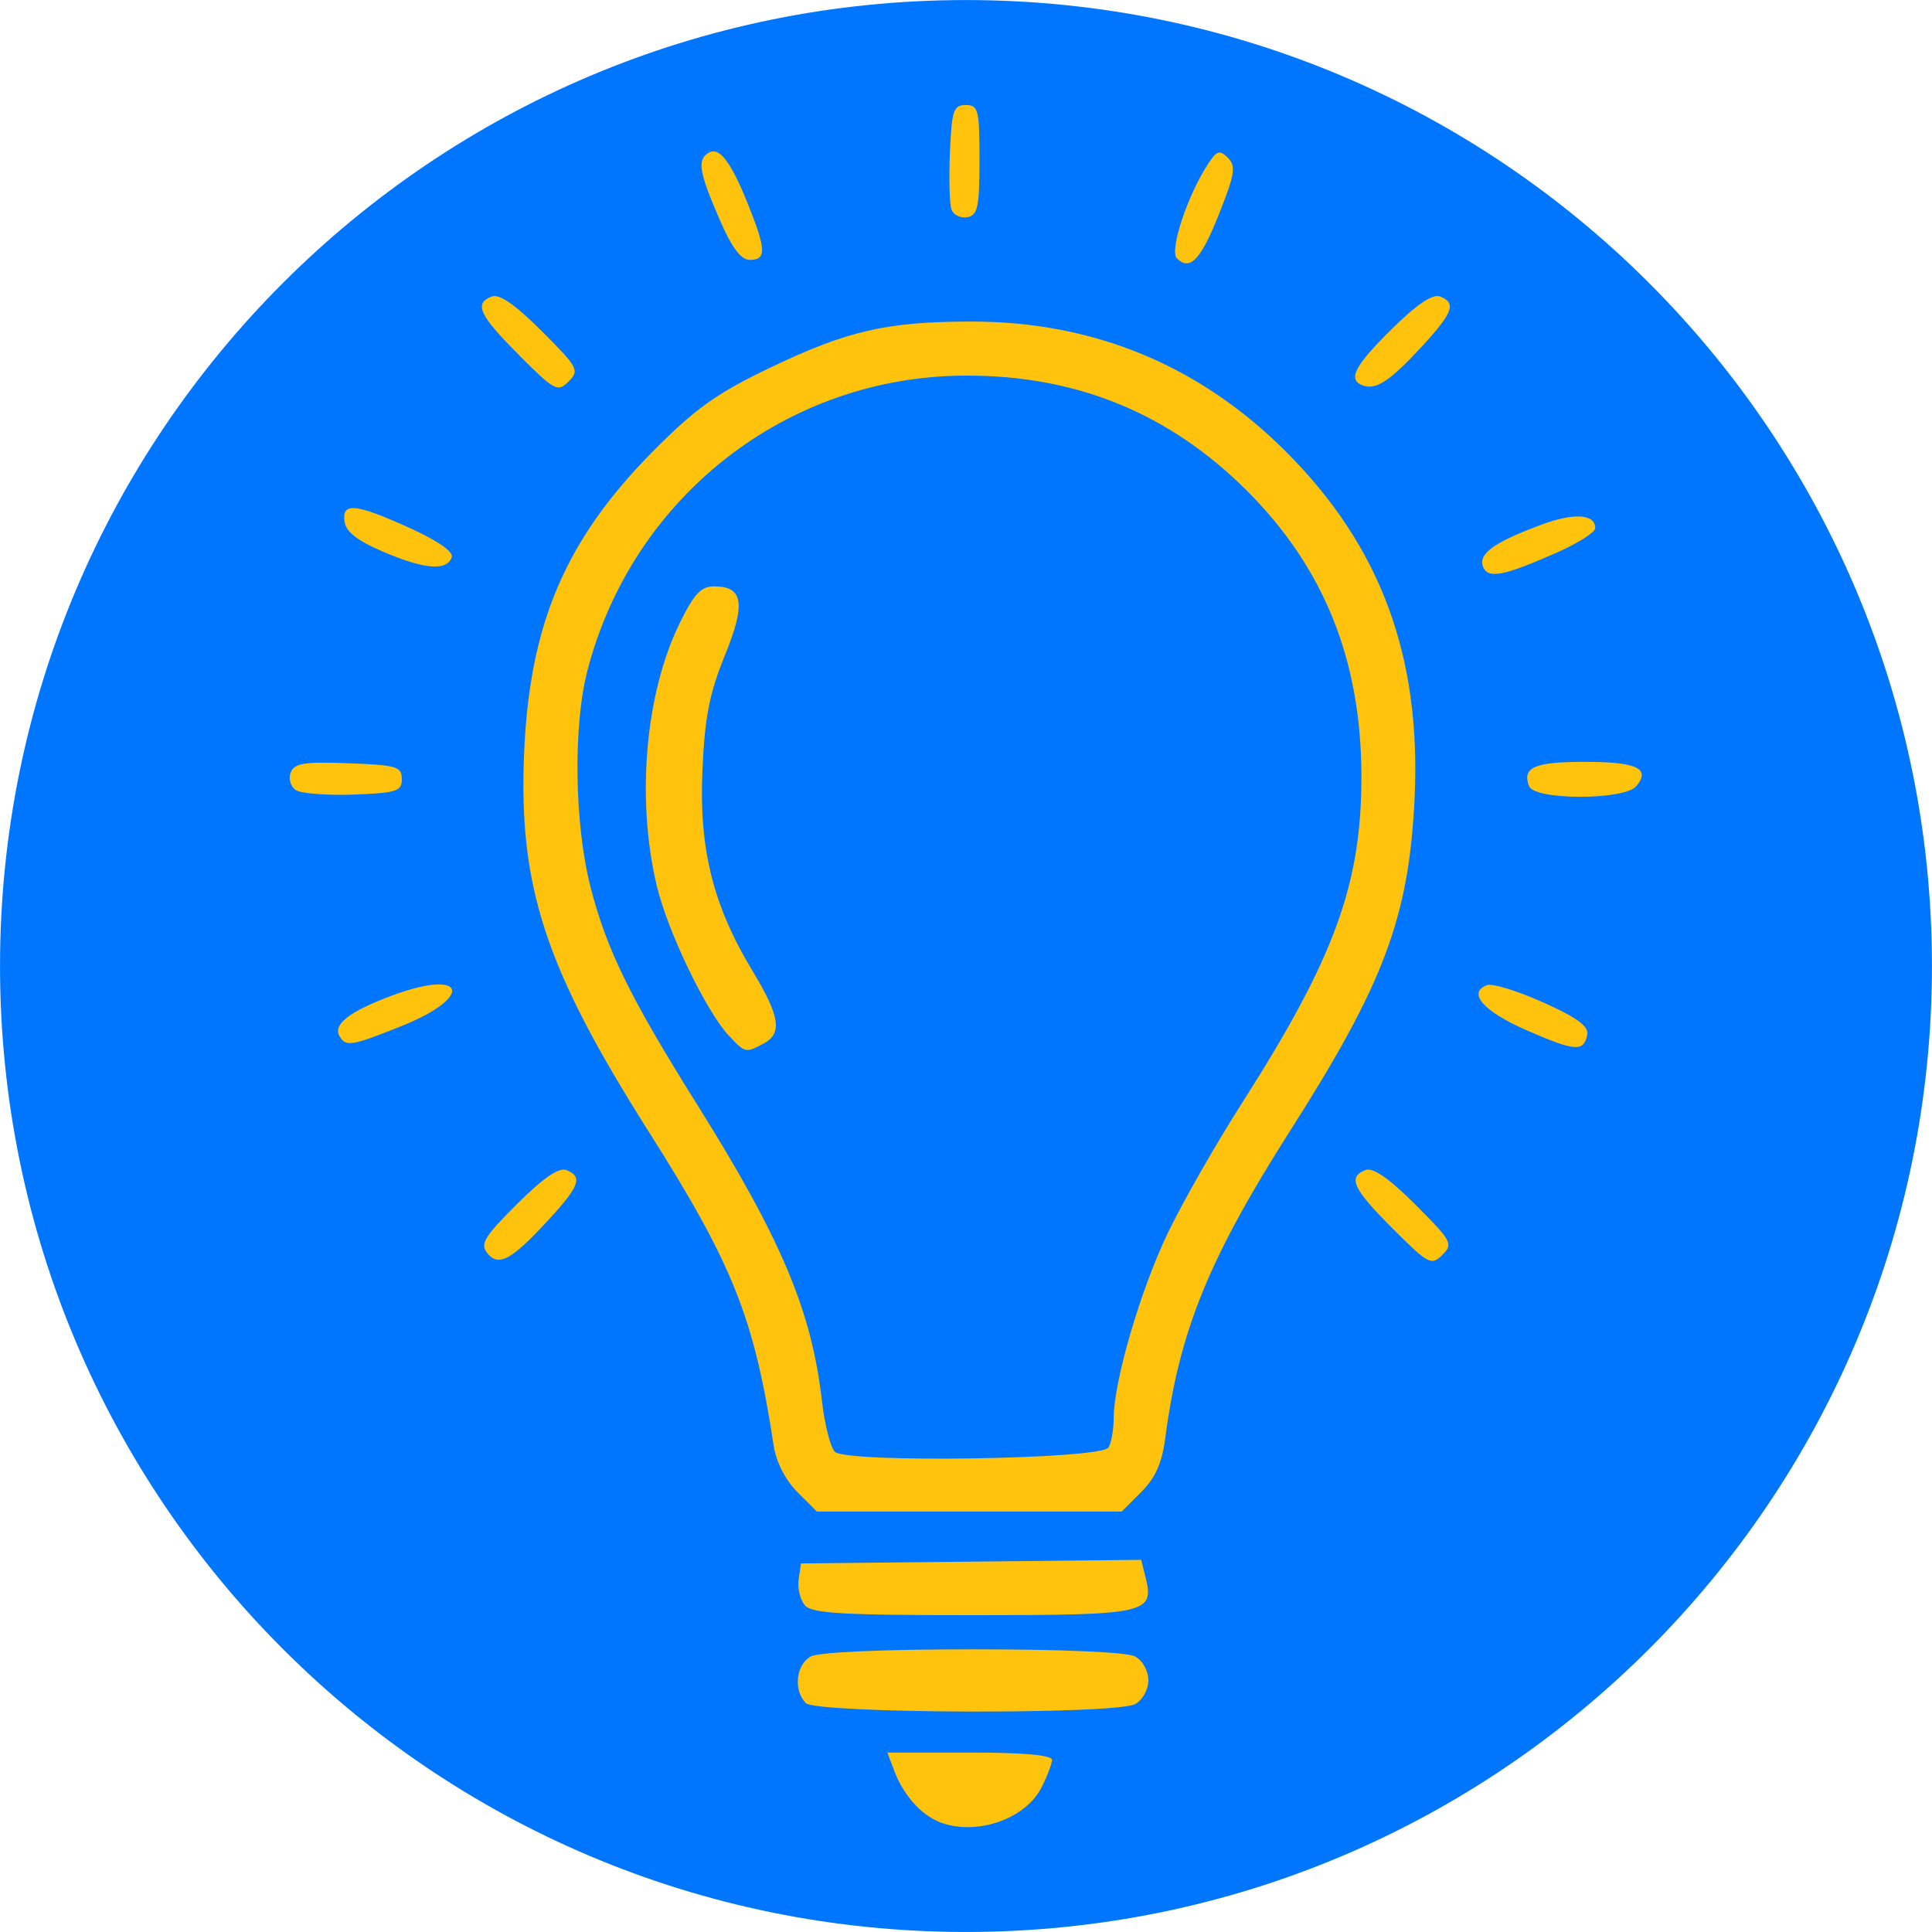
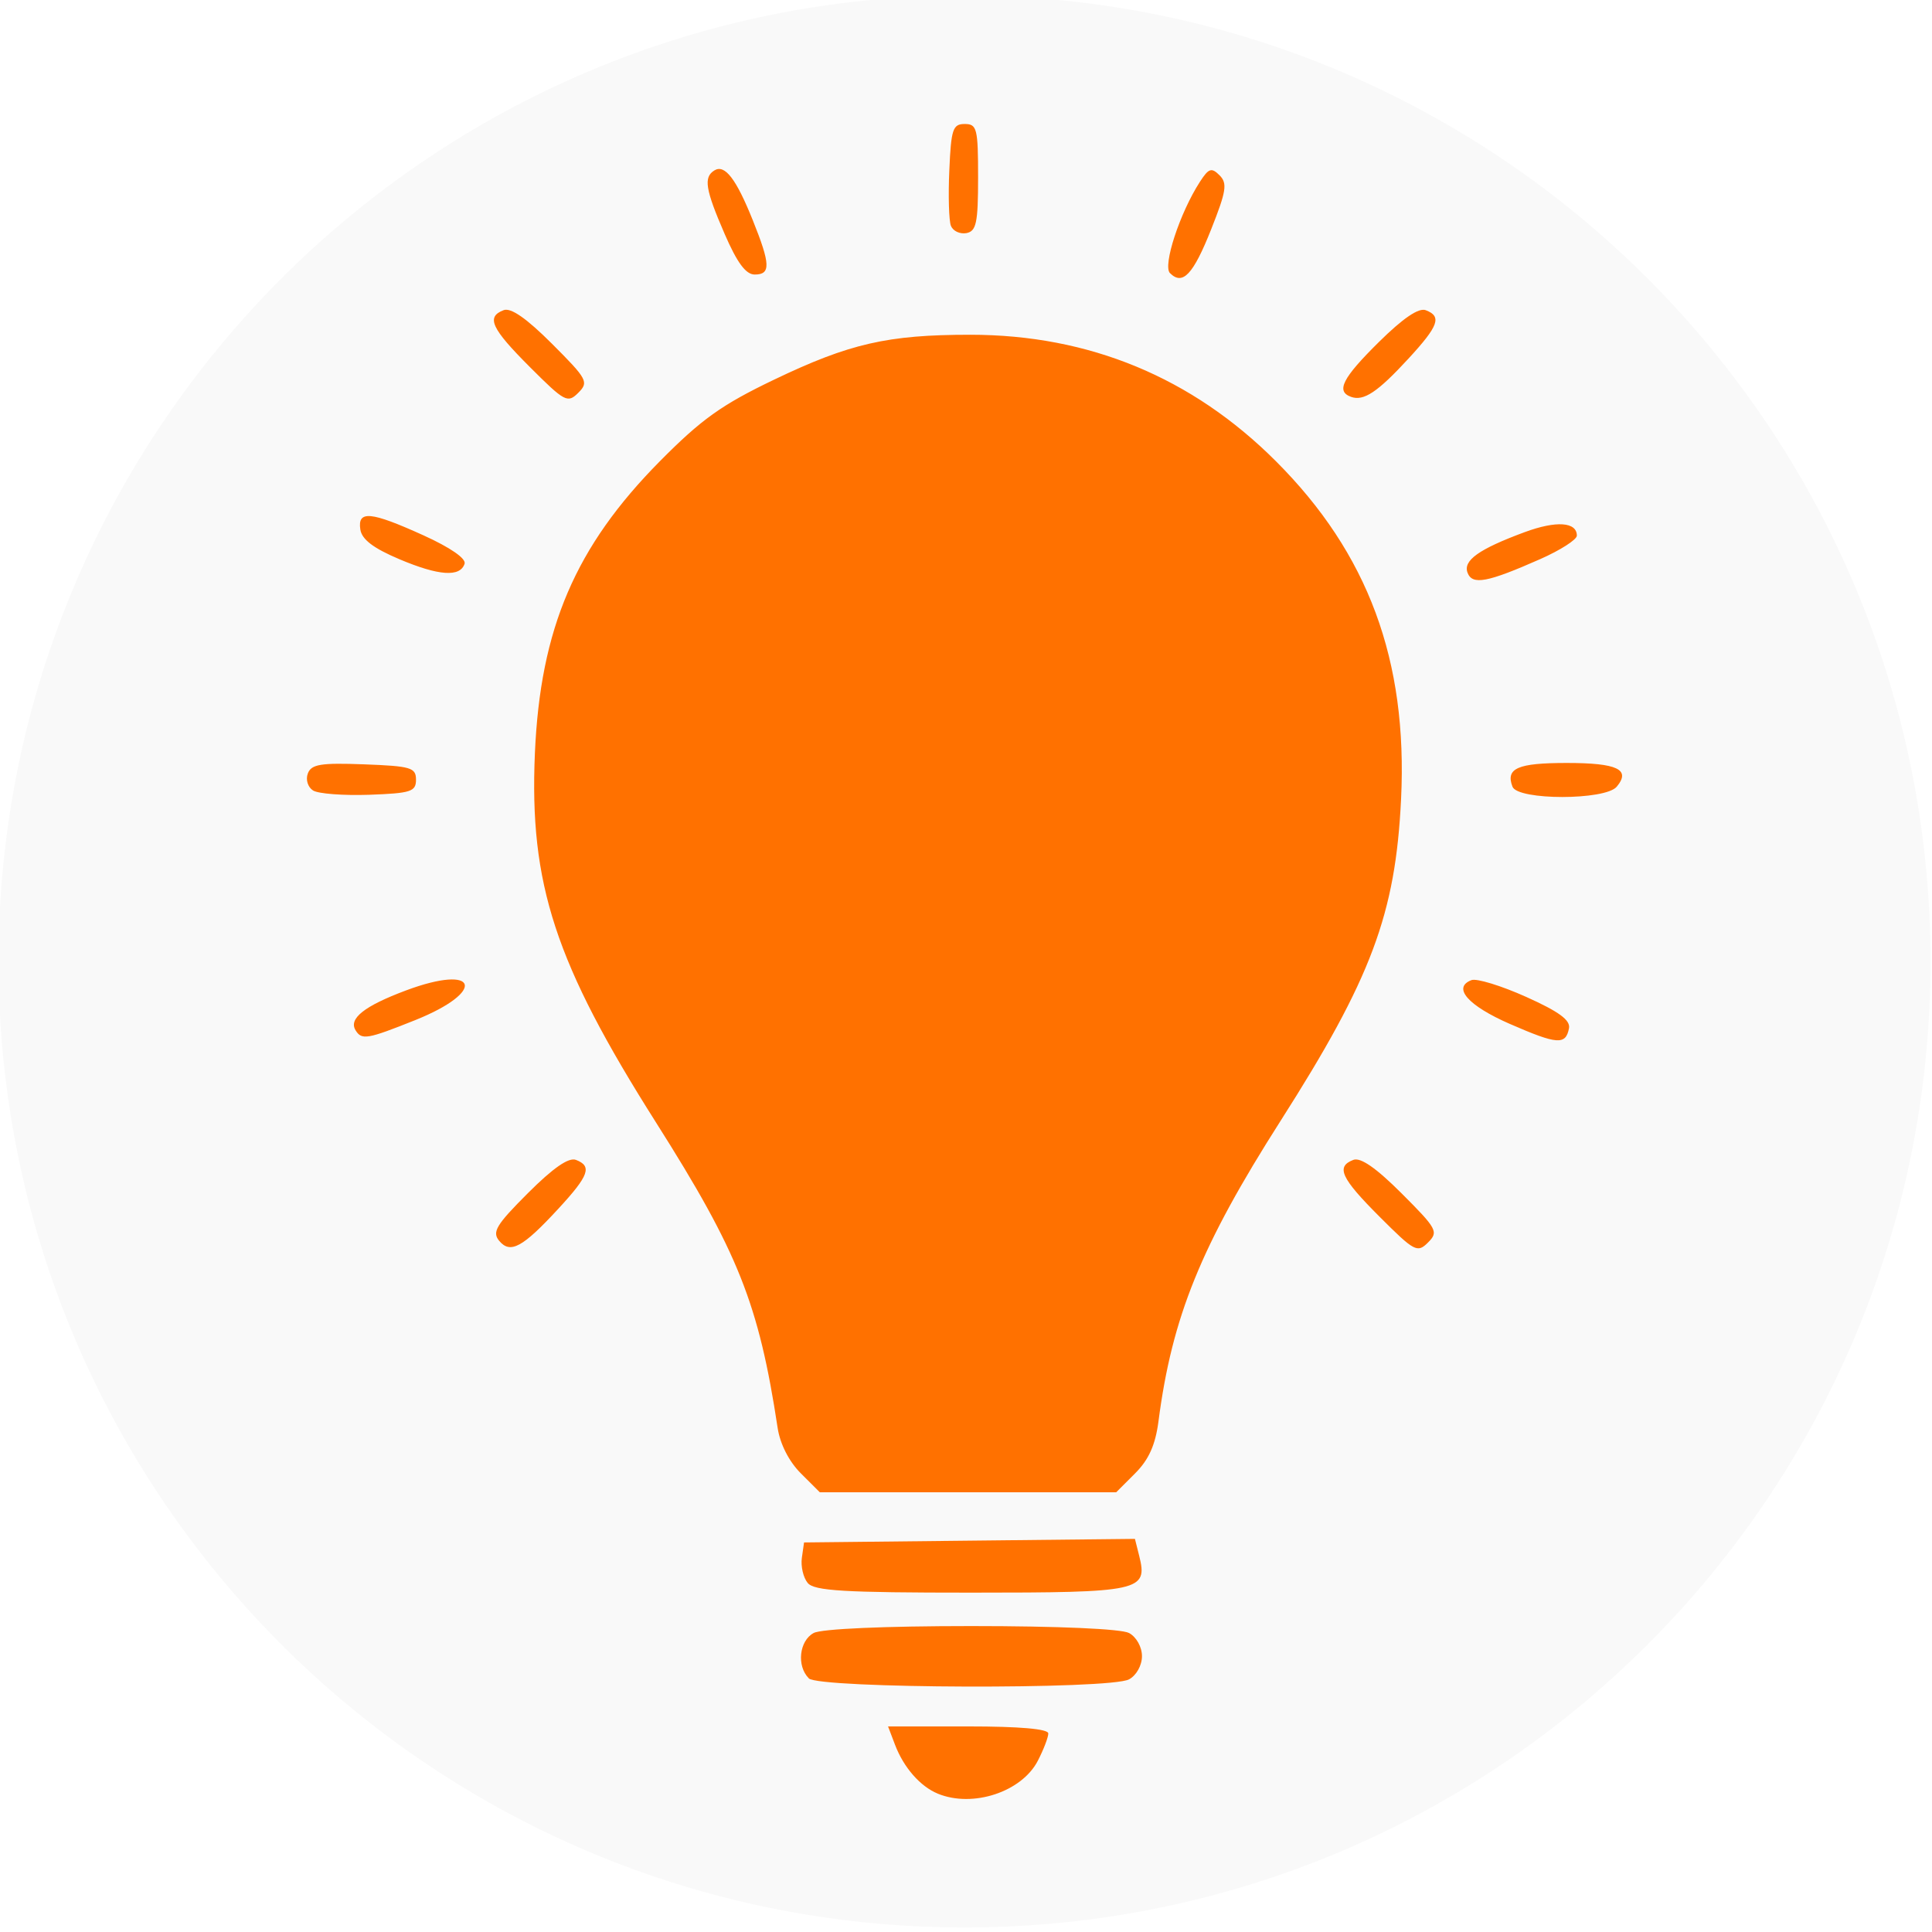
- <svg xmlns="http://www.w3.org/2000/svg" width="88.006mm" height="88.006mm" viewBox="0 0 88.006 88.006" version="1.1" id="svg1" xml:space="preserve">
+ <svg xmlns="http://www.w3.org/2000/svg" width="512mm" height="512mm" viewBox="0 0 512 512" version="1.1" id="svg1" xml:space="preserve">
  <defs id="defs1" />
  <g id="layer1" transform="translate(-53.06618,-47.13027)">
-     <g id="g6" transform="matrix(5.804917,0,0,5.804917,-428.9208,-565.3444)">
-       <path id="path2-9" style="fill:#0076ff;stroke-width:0.079" d="m 98.191,113.09 a 7.58,7.58 0 0 1 -7.58,7.58 7.58,7.58 0 0 1 -7.58,-7.58 7.58,7.58 0 0 1 7.58,-7.58 7.58,7.58 0 0 1 7.58,7.58 z" />
-       <path style="fill:#ffc30d;fill-opacity:1;stroke-width:0.204" d="m 90.396,119.804 c -0.142,-0.058 -0.276,-0.211 -0.346,-0.394 l -0.056,-0.148 h 0.646 c 0.415,0 0.646,0.02 0.646,0.057 0,0.031 -0.038,0.13 -0.084,0.22 -0.13,0.252 -0.524,0.381 -0.806,0.266 z m -1.042,-0.931 c -0.099,-0.099 -0.077,-0.303 0.04,-0.365 0.063,-0.034 0.57,-0.056 1.272,-0.056 0.702,0 1.209,0.022 1.272,0.056 0.059,0.032 0.104,0.113 0.104,0.187 0,0.074 -0.045,0.155 -0.104,0.187 -0.155,0.083 -2.5,0.075 -2.584,-0.008 z m -0.009,-0.769 c -0.036,-0.043 -0.057,-0.134 -0.047,-0.202 l 0.018,-0.124 1.335,-0.014 1.335,-0.014 0.034,0.137 c 0.071,0.284 0.013,0.297 -1.354,0.297 -1.029,0 -1.267,-0.014 -1.32,-0.078 z m -0.057,-0.886 c -0.094,-0.094 -0.166,-0.235 -0.186,-0.364 -0.152,-1.001 -0.318,-1.418 -0.981,-2.465 -0.814,-1.285 -1.023,-1.924 -0.977,-2.98 0.044,-1.007 0.326,-1.666 1.009,-2.356 0.334,-0.337 0.498,-0.455 0.919,-0.657 0.61,-0.292 0.917,-0.363 1.584,-0.363 0.959,0 1.789,0.344 2.466,1.021 0.744,0.744 1.063,1.607 1.009,2.725 -0.045,0.928 -0.239,1.446 -0.972,2.597 -0.642,1.007 -0.875,1.58 -0.985,2.424 -0.025,0.19 -0.078,0.309 -0.188,0.418 l -0.153,0.153 h -1.196 -1.196 z m 2.44,-0.348 c 0.023,-0.036 0.042,-0.14 0.042,-0.232 0.001,-0.291 0.21,-1.005 0.425,-1.453 0.114,-0.238 0.377,-0.699 0.586,-1.026 0.723,-1.133 0.934,-1.712 0.933,-2.559 -0.001,-0.908 -0.292,-1.633 -0.897,-2.238 -0.608,-0.608 -1.336,-0.907 -2.206,-0.905 -1.402,0.002 -2.614,0.947 -2.97,2.312 -0.114,0.437 -0.103,1.206 0.024,1.702 0.125,0.488 0.308,0.863 0.835,1.704 0.663,1.058 0.901,1.624 0.981,2.331 0.021,0.183 0.066,0.361 0.101,0.396 0.09,0.09 2.087,0.059 2.146,-0.033 z m -2.975,-3.23 c -0.183,-0.196 -0.485,-0.825 -0.57,-1.186 -0.16,-0.679 -0.088,-1.501 0.179,-2.049 0.114,-0.234 0.169,-0.294 0.272,-0.294 0.23,0 0.251,0.134 0.084,0.544 -0.12,0.295 -0.157,0.484 -0.175,0.897 -0.028,0.618 0.083,1.064 0.392,1.575 0.217,0.359 0.237,0.492 0.087,0.572 -0.139,0.075 -0.145,0.073 -0.268,-0.059 z m -1.898,1.703 c -0.059,-0.071 -0.024,-0.129 0.232,-0.384 0.204,-0.204 0.329,-0.29 0.387,-0.268 0.132,0.051 0.106,0.126 -0.14,0.392 -0.29,0.315 -0.39,0.369 -0.479,0.261 z m 7.104,-0.193 c -0.313,-0.313 -0.355,-0.405 -0.212,-0.459 0.058,-0.022 0.184,0.065 0.39,0.271 0.286,0.286 0.299,0.309 0.212,0.395 -0.086,0.086 -0.109,0.074 -0.39,-0.207 z m 1.051,-1.556 c -0.339,-0.148 -0.467,-0.294 -0.311,-0.354 0.041,-0.016 0.239,0.045 0.44,0.135 0.266,0.119 0.36,0.188 0.347,0.254 -0.027,0.137 -0.094,0.132 -0.476,-0.035 z m -9.313,0.051 c -0.058,-0.094 0.07,-0.196 0.407,-0.322 0.582,-0.218 0.654,0.007 0.076,0.239 -0.388,0.155 -0.433,0.163 -0.482,0.083 z m -0.344,-1.935 c -0.042,-0.028 -0.06,-0.088 -0.041,-0.138 0.028,-0.074 0.105,-0.086 0.453,-0.073 0.378,0.014 0.419,0.026 0.419,0.124 0,0.096 -0.041,0.109 -0.378,0.122 -0.208,0.007 -0.412,-0.008 -0.453,-0.035 z m 9.677,-0.03 c -0.057,-0.149 0.041,-0.192 0.438,-0.192 0.408,0 0.518,0.052 0.403,0.191 -0.092,0.111 -0.799,0.111 -0.841,2.1e-4 z m -0.362,-1.726 c -0.038,-0.099 0.091,-0.191 0.461,-0.328 0.254,-0.094 0.42,-0.083 0.42,0.028 0,0.032 -0.133,0.117 -0.295,0.189 -0.427,0.189 -0.548,0.212 -0.587,0.111 z m -8.619,-0.11 c -0.209,-0.088 -0.302,-0.159 -0.314,-0.239 -0.024,-0.156 0.083,-0.146 0.509,0.047 0.217,0.098 0.346,0.187 0.332,0.229 -0.036,0.11 -0.208,0.098 -0.527,-0.037 z m 1.054,-1.549 c -0.313,-0.313 -0.355,-0.405 -0.212,-0.459 0.058,-0.022 0.184,0.065 0.39,0.271 0.286,0.286 0.299,0.309 0.212,0.396 -0.086,0.086 -0.109,0.074 -0.39,-0.207 z m 6.624,0.24 c -0.124,-0.044 -0.07,-0.152 0.225,-0.443 0.195,-0.193 0.321,-0.278 0.378,-0.256 0.131,0.05 0.104,0.126 -0.141,0.392 -0.249,0.27 -0.36,0.344 -0.462,0.307 z m -1.461,-0.998 c -0.06,-0.06 0.08,-0.487 0.242,-0.737 0.071,-0.109 0.093,-0.117 0.158,-0.052 0.065,0.065 0.055,0.127 -0.067,0.435 -0.145,0.366 -0.23,0.456 -0.333,0.354 z m -3.593,-0.316 c -0.156,-0.36 -0.172,-0.457 -0.083,-0.512 0.084,-0.052 0.175,0.067 0.31,0.402 0.143,0.356 0.146,0.438 0.016,0.438 -0.072,0 -0.142,-0.094 -0.243,-0.327 z m 1.825,-0.065 c -0.016,-0.042 -0.022,-0.244 -0.013,-0.449 0.014,-0.331 0.028,-0.373 0.124,-0.373 0.099,0 0.108,0.036 0.108,0.431 0,0.368 -0.014,0.434 -0.095,0.449 -0.052,0.009 -0.108,-0.016 -0.124,-0.059 z" id="path6" />
-     </g>
+     <circle style="fill:#f9f9f9;fill-opacity:1;stroke-width:0.932" id="path1" cx="308.671" cy="301.935" r="256" />
+     <path style="fill:#ff7100;fill-opacity:1;stroke-width:6.702" d="m 301.619,522.479 c -4.666,-1.909 -9.066,-6.927 -11.358,-12.955 l -1.853,-4.873 h 21.234 c 13.643,0 21.234,0.664 21.234,1.863 0,1.025 -1.25,4.278 -2.775,7.233 -4.273,8.264 -17.206,12.53 -26.48,8.735 z m -34.221,-30.593 c -3.257,-3.255 -2.532,-9.943 1.301,-11.994 2.059,-1.104 18.737,-1.836 41.785,-1.836 23.048,0 39.724,0.736 41.785,1.836 1.947,1.041 3.43,3.701 3.43,6.143 0,2.444 -1.484,5.102 -3.43,6.144 -5.091,2.723 -82.121,2.454 -84.873,-0.263 z m -0.282,-25.257 c -1.17,-1.409 -1.867,-4.404 -1.549,-6.65 l 0.58,-4.085 43.844,-0.473 43.844,-0.473 1.128,4.487 c 2.344,9.337 0.421,9.761 -44.485,9.761 -33.792,0 -41.618,-0.47 -43.361,-2.562 z m -1.858,-29.088 c -3.093,-3.091 -5.46,-7.733 -6.103,-11.968 -4.996,-32.884 -10.446,-46.573 -32.23,-80.958 -26.737,-42.204 -33.619,-63.19 -32.104,-97.898 1.441,-33.068 10.72,-54.724 33.147,-77.384 10.969,-11.083 16.371,-14.942 30.203,-21.571 20.04,-9.606 30.136,-11.92 52.022,-11.92 31.493,0 58.781,11.293 81.018,33.529 24.432,24.433 34.931,52.78 33.154,89.52 -1.474,30.471 -7.856,47.513 -31.944,85.293 -21.098,33.092 -28.739,51.9 -32.351,79.636 -0.814,6.237 -2.564,10.14 -6.165,13.742 l -5.031,5.031 h -39.279 -39.282 z m 80.157,-11.427 c 0.749,-1.176 1.371,-4.605 1.385,-7.617 0.045,-9.549 6.913,-33.024 13.956,-47.716 3.739,-7.802 12.399,-22.962 19.244,-33.689 26.201,-75.204 6.18,-50.732 6.132,-78.551 -0.045,-29.838 14.909,-59.161 -4.959,-79.028 -19.982,-19.982 -43.881,-29.787 -72.462,-29.728 -46.038,0.066 -85.866,31.108 -97.549,75.96 -3.734,14.34 -3.379,39.622 0.786,55.908 4.099,16.033 10.133,28.339 27.439,55.972 21.767,34.756 29.592,53.35 32.218,76.559 0.679,5.999 16.264,0.828 17.42,1.984 2.957,2.963 54.459,12.98 56.389,9.945 z M 237.901,335.947 c -3.77,-7.959 -26.335,-41.788 -29.135,-53.666 -5.257,-22.304 -0.451,-63.992 8.324,-82.006 3.739,-7.678 18.427,-25.571 21.802,-25.571 7.569,0 10.43,-16.298 24.826,-18.269 11.245,-1.541 18.704,-8.255 23.289,-9.669 16.371,-5.052 45.37,3.938 55.773,6.08 21.645,4.455 23.136,6.898 26.658,11.001 26.181,30.503 18.464,14.937 26.175,26.595 9.157,13.846 17.212,83.848 18.874,92.896 3.632,19.763 -33.63,43.415 -27.899,52.914 3.829,6.347 -30.126,66.728 -39.885,91.595 -8.393,21.385 -64.019,0.7 -66.298,1.918 -4.581,2.451 -28.934,-65.171 -31.477,-70.54 z m -52.553,40.003 c -1.928,-2.329 -0.786,-4.221 7.623,-12.629 6.69,-6.69 10.81,-9.543 12.723,-8.808 4.347,1.665 3.468,4.132 -4.596,12.877 -9.536,10.345 -12.798,12.118 -15.75,8.56 z m 233.347,-6.347 c -10.274,-10.274 -11.669,-13.291 -6.978,-15.091 1.914,-0.736 6.057,2.145 12.814,8.9 9.387,9.387 9.805,10.165 6.978,12.991 -2.827,2.828 -3.594,2.421 -12.814,-6.8 z m 34.521,-51.111 c -11.129,-4.856 -15.335,-9.647 -10.2,-11.618 1.362,-0.522 7.862,1.465 14.449,4.422 8.739,3.921 11.819,6.176 11.399,8.344 -0.871,4.492 -3.093,4.328 -15.648,-1.15 z m -305.914,1.679 c -1.914,-3.098 2.298,-6.429 13.366,-10.569 19.13,-7.153 21.471,0.23 2.48,7.853 -12.754,5.106 -14.216,5.356 -15.849,2.717 z m -11.291,-63.565 c -1.389,-0.903 -1.984,-2.881 -1.357,-4.521 0.931,-2.424 3.44,-2.828 14.887,-2.398 12.414,0.47 13.769,0.864 13.769,4.067 0,3.163 -1.334,3.593 -12.412,4.001 -6.826,0.23 -13.525,-0.263 -14.887,-1.15 z m 317.88,-0.992 c -1.872,-4.884 1.347,-6.291 14.398,-6.291 13.396,0 17.02,1.725 13.234,6.284 -3.023,3.645 -26.234,3.652 -27.632,0.005 z m -11.902,-56.69 c -1.25,-3.262 3,-6.285 15.151,-10.776 8.339,-3.081 13.809,-2.717 13.809,0.933 0,1.054 -4.361,3.857 -9.693,6.213 -14.019,6.199 -17.994,6.949 -19.267,3.633 z m -283.112,-3.611 c -6.859,-2.897 -9.92,-5.23 -10.319,-7.858 -0.777,-5.131 2.714,-4.808 16.724,1.544 7.118,3.229 11.358,6.157 10.904,7.535 -1.189,3.6 -6.833,3.209 -17.31,-1.219 z m 34.631,-50.895 c -10.274,-10.274 -11.669,-13.29 -6.978,-15.09 1.914,-0.736 6.057,2.145 12.814,8.899 9.387,9.387 9.805,10.165 6.978,12.992 -2.827,2.828 -3.594,2.421 -12.814,-6.801 z m 217.597,7.883 c -4.076,-1.458 -2.288,-4.984 7.395,-14.545 6.404,-6.325 10.546,-9.133 12.412,-8.417 4.315,1.656 3.425,4.132 -4.624,12.866 -8.17,8.864 -11.832,11.298 -15.183,10.097 z m -47.983,-32.79 c -1.975,-1.974 2.62,-15.988 7.941,-24.211 2.326,-3.593 3.069,-3.838 5.193,-1.718 2.125,2.125 1.806,4.174 -2.209,14.301 -4.766,12.013 -7.561,14.987 -10.923,11.625 z M 245.106,109.129 c -5.124,-11.815 -5.643,-15.027 -2.723,-16.833 2.757,-1.705 5.759,2.191 10.18,13.197 4.697,11.69 4.795,14.392 0.519,14.392 -2.359,0 -4.656,-3.101 -7.979,-10.756 z m 59.962,-2.142 c -0.534,-1.393 -0.73,-8.03 -0.421,-14.759 0.472,-10.878 0.927,-12.237 4.076,-12.237 3.252,0 3.547,1.186 3.547,14.161 0,12.085 -0.468,14.248 -3.107,14.759 -1.708,0.295 -3.543,-0.539 -4.076,-1.925 z" id="path6" />
  </g>
</svg>
